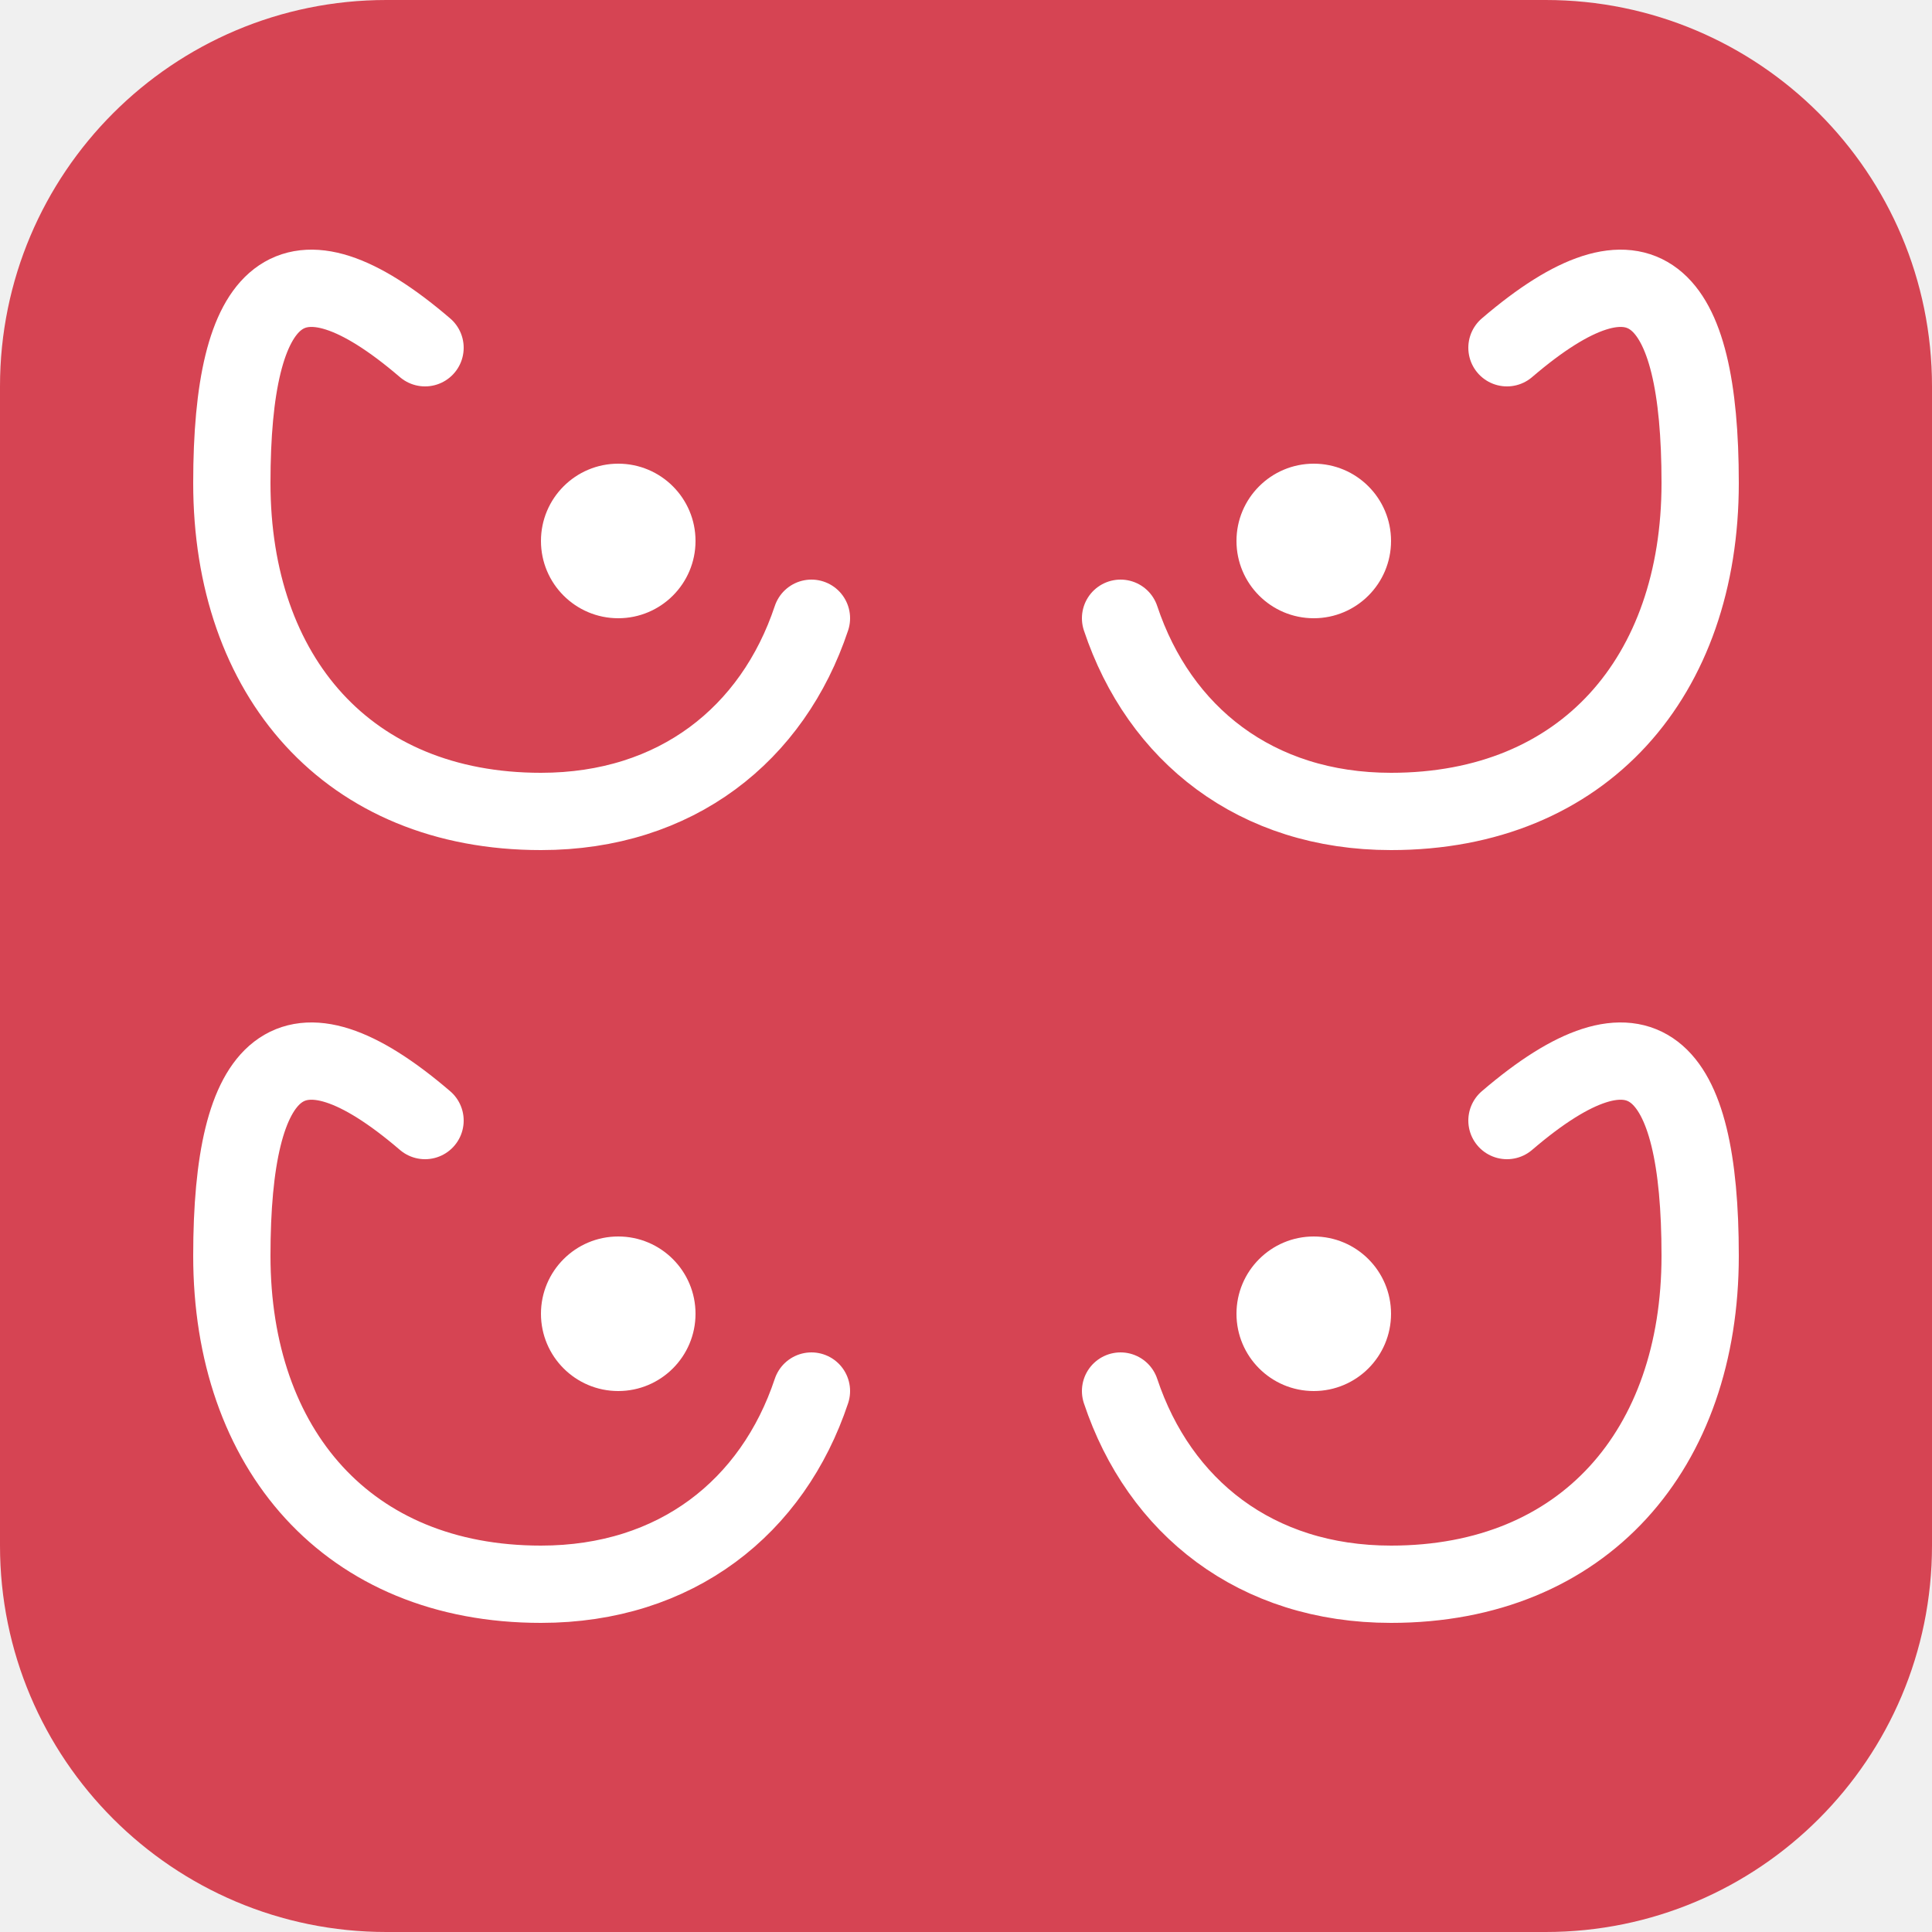
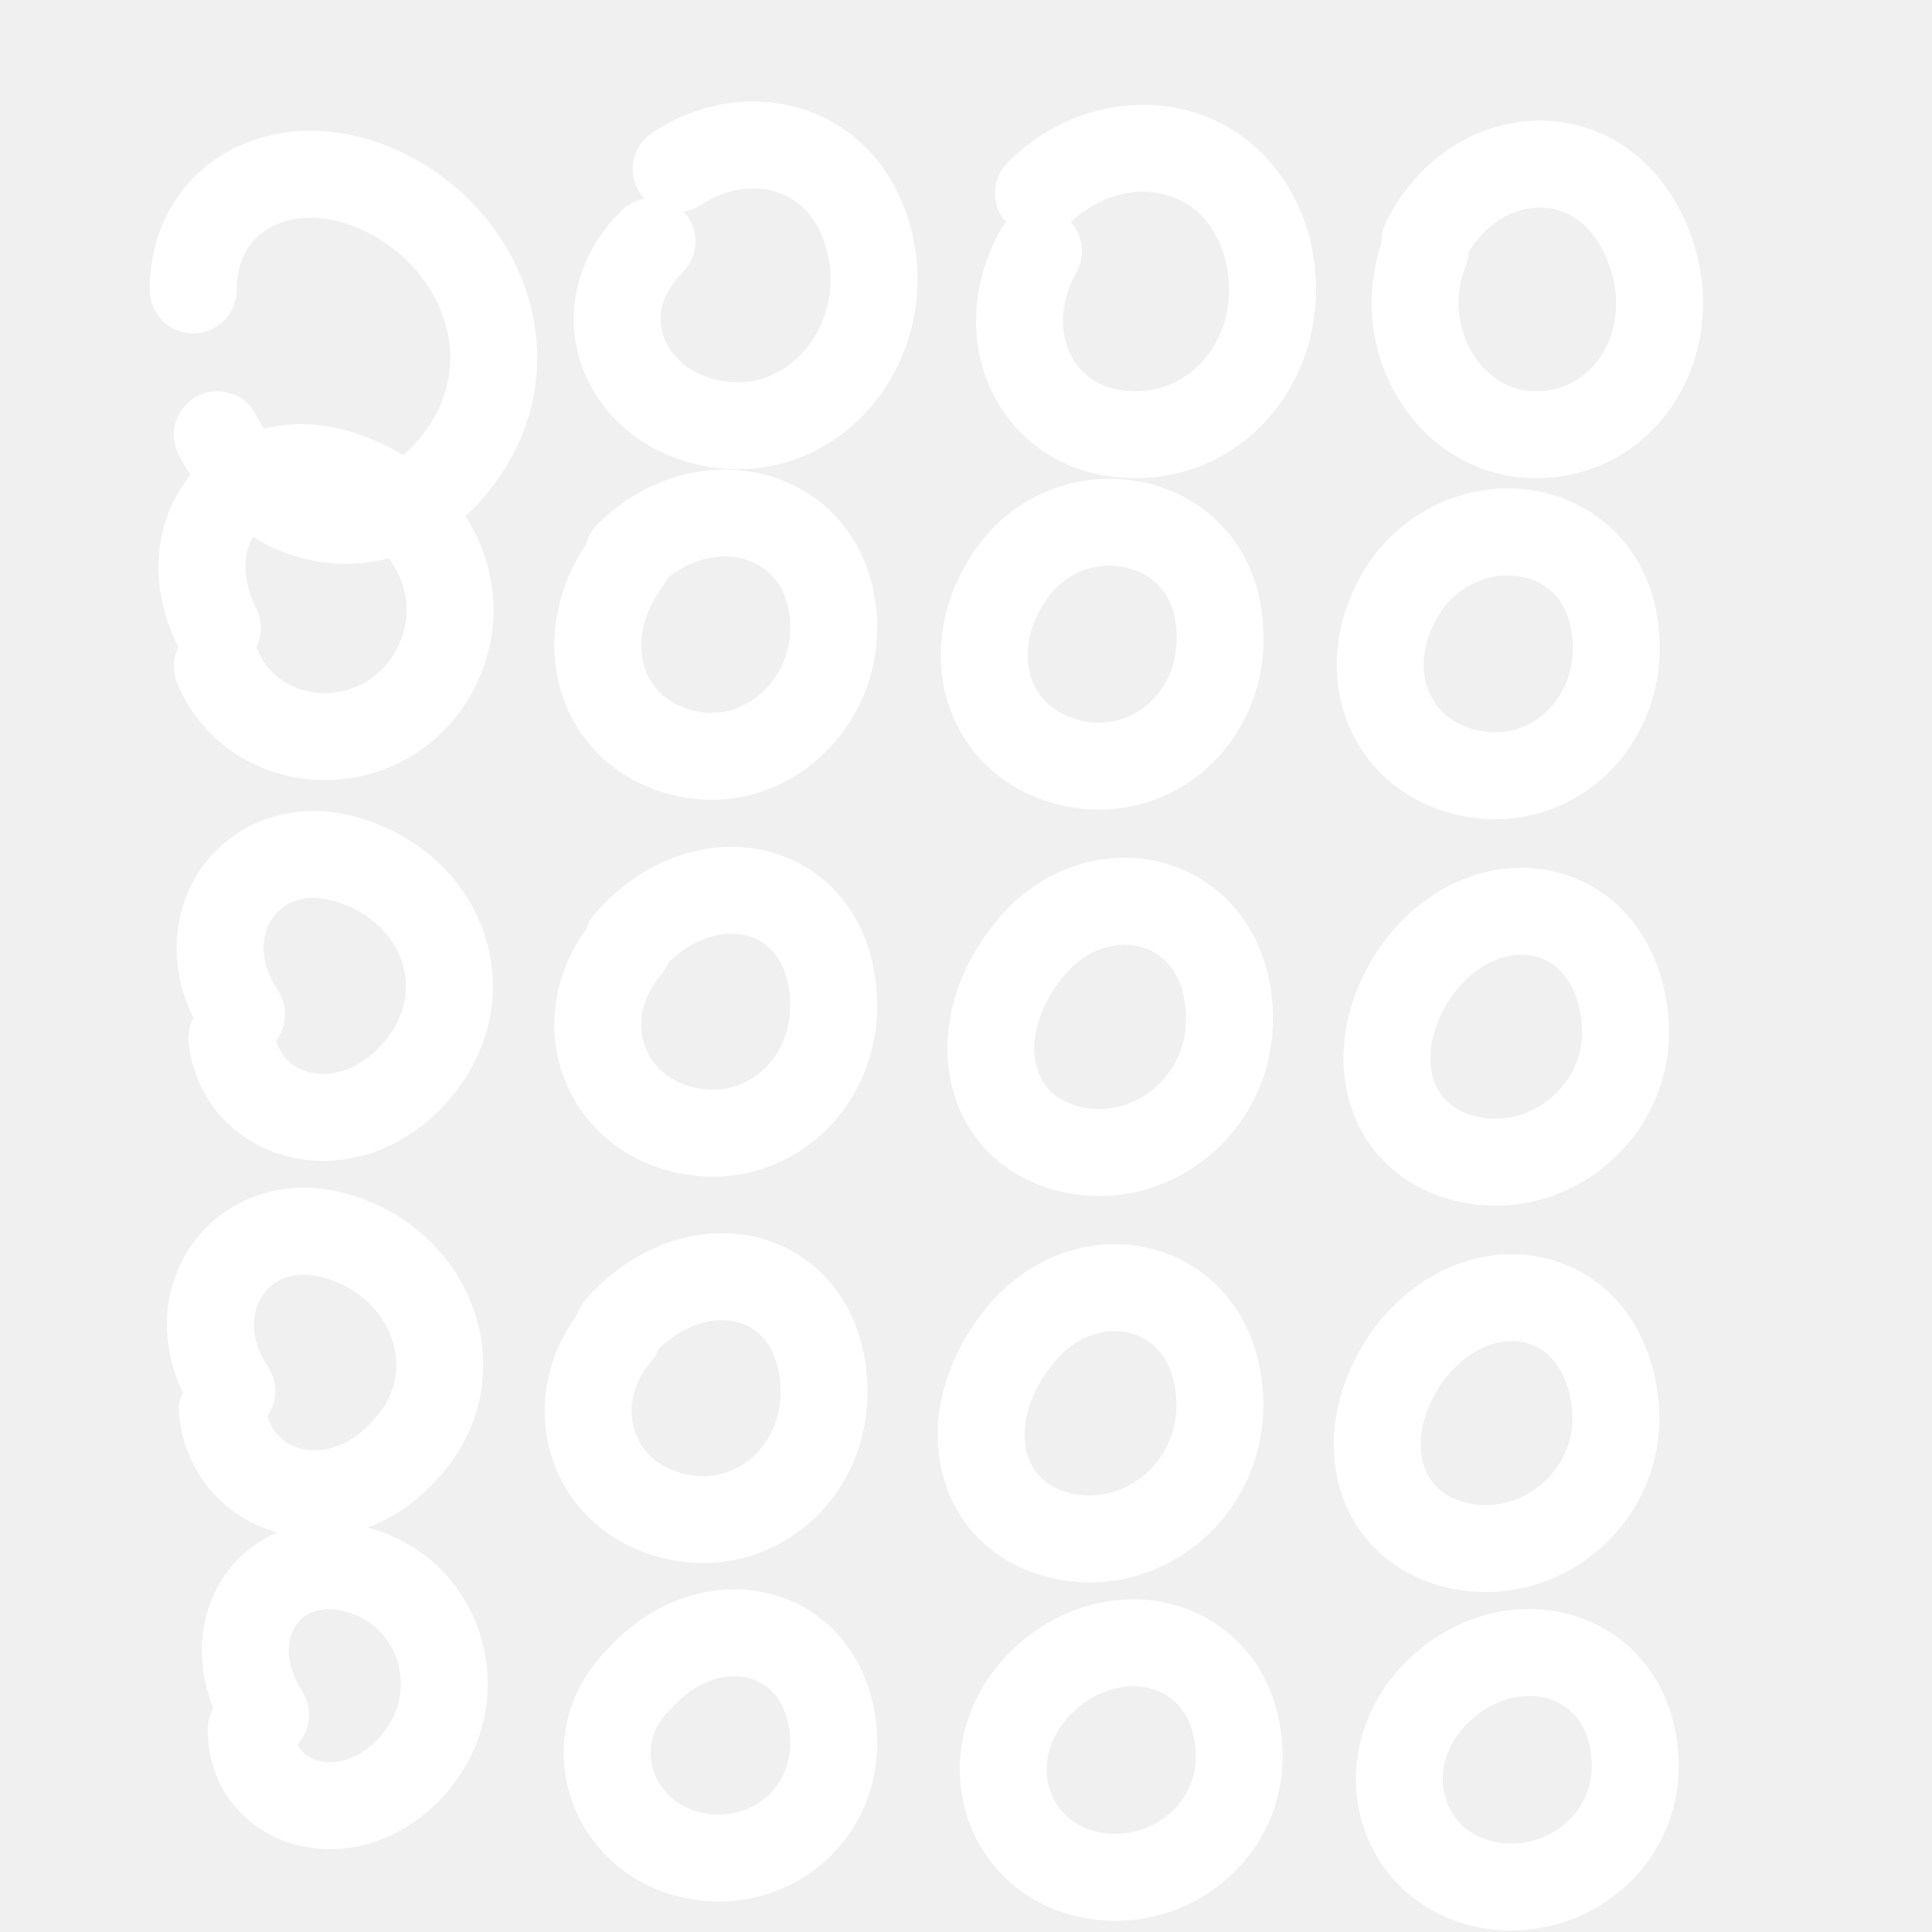
<svg xmlns="http://www.w3.org/2000/svg" width="400" height="400" viewBox="0 0 400 400" fill="none">
-   <rect width="400" height="400" rx="80" fill="#D64453" />
-   <path d="M88 72 C60 48 48 60 48 100 C48 140 72 168 112 168 C140 168 160 152 168 128" stroke="white" stroke-width="16" stroke-linecap="round" stroke-linejoin="round" fill="none" />
-   <path d="M312 72 C340 48 352 60 352 100 C352 140 328 168 288 168 C260 168 240 152 232 128" stroke="white" stroke-width="16" stroke-linecap="round" stroke-linejoin="round" fill="none" />
-   <path d="M88 232 C60 208 48 220 48 260 C48 300 72 328 112 328 C140 328 160 312 168 288" stroke="white" stroke-width="16" stroke-linecap="round" stroke-linejoin="round" fill="none" />
-   <path d="M312 232 C340 208 352 220 352 260 C352 300 328 328 288 328 C260 328 240 312 232 288" stroke="white" stroke-width="16" stroke-linecap="round" stroke-linejoin="round" fill="none" />
-   <circle cx="128" cy="112" r="16" fill="white" />
-   <circle cx="272" cy="112" r="16" fill="white" />
-   <circle cx="128" cy="272" r="16" fill="white" />
-   <circle cx="272" cy="272" r="16" fill="white" />
+   <path d="M40 60 C40 40 60 30 80 40 C100 50 110 75 95 95 C80 115 55 110 45 90" stroke="white" stroke-width="18" stroke-linecap="round" fill="none" />
+   <path d="M140 35 C155 25 175 30 180 50 C185 70 170 90 150 88 C130 86 120 65 135 50" stroke="white" stroke-width="18" stroke-linecap="round" fill="none" />
+   <path d="M215 40 C230 25 255 28 262 50 C268 70 255 90 235 90 C215 90 205 70 215 52" stroke="white" stroke-width="18" stroke-linecap="round" fill="none" />
+   <path d="M295 50 C305 30 330 28 340 48 C350 68 338 90 318 90 C300 90 288 70 295 52" stroke="white" stroke-width="18" stroke-linecap="round" fill="none" />
+   <path d="M45 130 C35 110 50 92 70 98 C90 104 100 125 88 142 C76 158 52 155 45 138" stroke="white" stroke-width="18" stroke-linecap="round" fill="none" />
+   <path d="M130 115 C145 100 168 105 172 124 C176 143 160 160 142 156 C124 152 118 132 130 116" stroke="white" stroke-width="18" stroke-linecap="round" fill="none" />
+   <path d="M210 118 C222 102 248 106 252 126 C256 146 240 162 222 158 C204 154 198 134 210 118" stroke="white" stroke-width="18" stroke-linecap="round" fill="none" />
+   <path d="M292 120 C305 104 330 108 334 128 C338 148 322 164 304 160 C286 156 280 136 292 120" stroke="white" stroke-width="18" stroke-linecap="round" fill="none" />
+   <path d="M50 210 C38 192 52 172 72 178 C92 184 100 206 86 222 C72 238 50 232 48 215" stroke="white" stroke-width="18" stroke-linecap="round" fill="none" />
+   <path d="M130 195 C145 178 168 182 172 202 C176 222 160 238 142 234 C124 230 118 210 130 196" stroke="white" stroke-width="18" stroke-linecap="round" fill="none" />
+   <path d="M212 198 C225 180 250 184 254 205 C258 226 240 242 222 238 C204 234 200 214 212 198" stroke="white" stroke-width="18" stroke-linecap="round" fill="none" />
+   <path d="M294 200 C308 182 332 186 336 208 C340 228 322 244 304 240 C286 236 282 216 294 200" stroke="white" stroke-width="18" stroke-linecap="round" fill="none" />
+   <path d="M48 288 C36 270 50 250 70 256 C90 262 98 285 84 300 C70 316 48 310 46 292" stroke="white" stroke-width="18" stroke-linecap="round" fill="none" />
+   <path d="M128 275 C143 258 166 262 170 282 C174 302 158 318 140 314 C122 310 116 290 128 276" stroke="white" stroke-width="18" stroke-linecap="round" fill="none" />
+   <path d="M210 278 C223 260 248 264 252 285 C256 306 238 322 220 318 C202 314 198 294 210 278" stroke="white" stroke-width="18" stroke-linecap="round" fill="none" />
+   <path d="M292 280 C306 262 330 266 334 288 C338 308 320 324 302 320 C284 316 280 296 292 280" stroke="white" stroke-width="18" stroke-linecap="round" fill="none" />
+   <path d="M55 355 C44 338 56 320 74 325 C92 330 98 352 85 366 C72 380 52 374 52 358" stroke="white" stroke-width="18" stroke-linecap="round" fill="none" />
+   <path d="M132 348 C146 332 168 336 172 355 C176 374 160 388 143 384 C126 380 120 360 132 348" stroke="white" stroke-width="18" stroke-linecap="round" fill="none" />
+   <path d="M214 350 C228 334 252 338 256 358 C260 378 242 392 225 388 C208 384 202 364 214 350" stroke="white" stroke-width="18" stroke-linecap="round" fill="none" />
+   <path d="M296 352 C310 336 334 340 338 360 C342 380 324 394 307 390 C290 386 284 366 296 352" stroke="white" stroke-width="18" stroke-linecap="round" fill="none" />
</svg>
